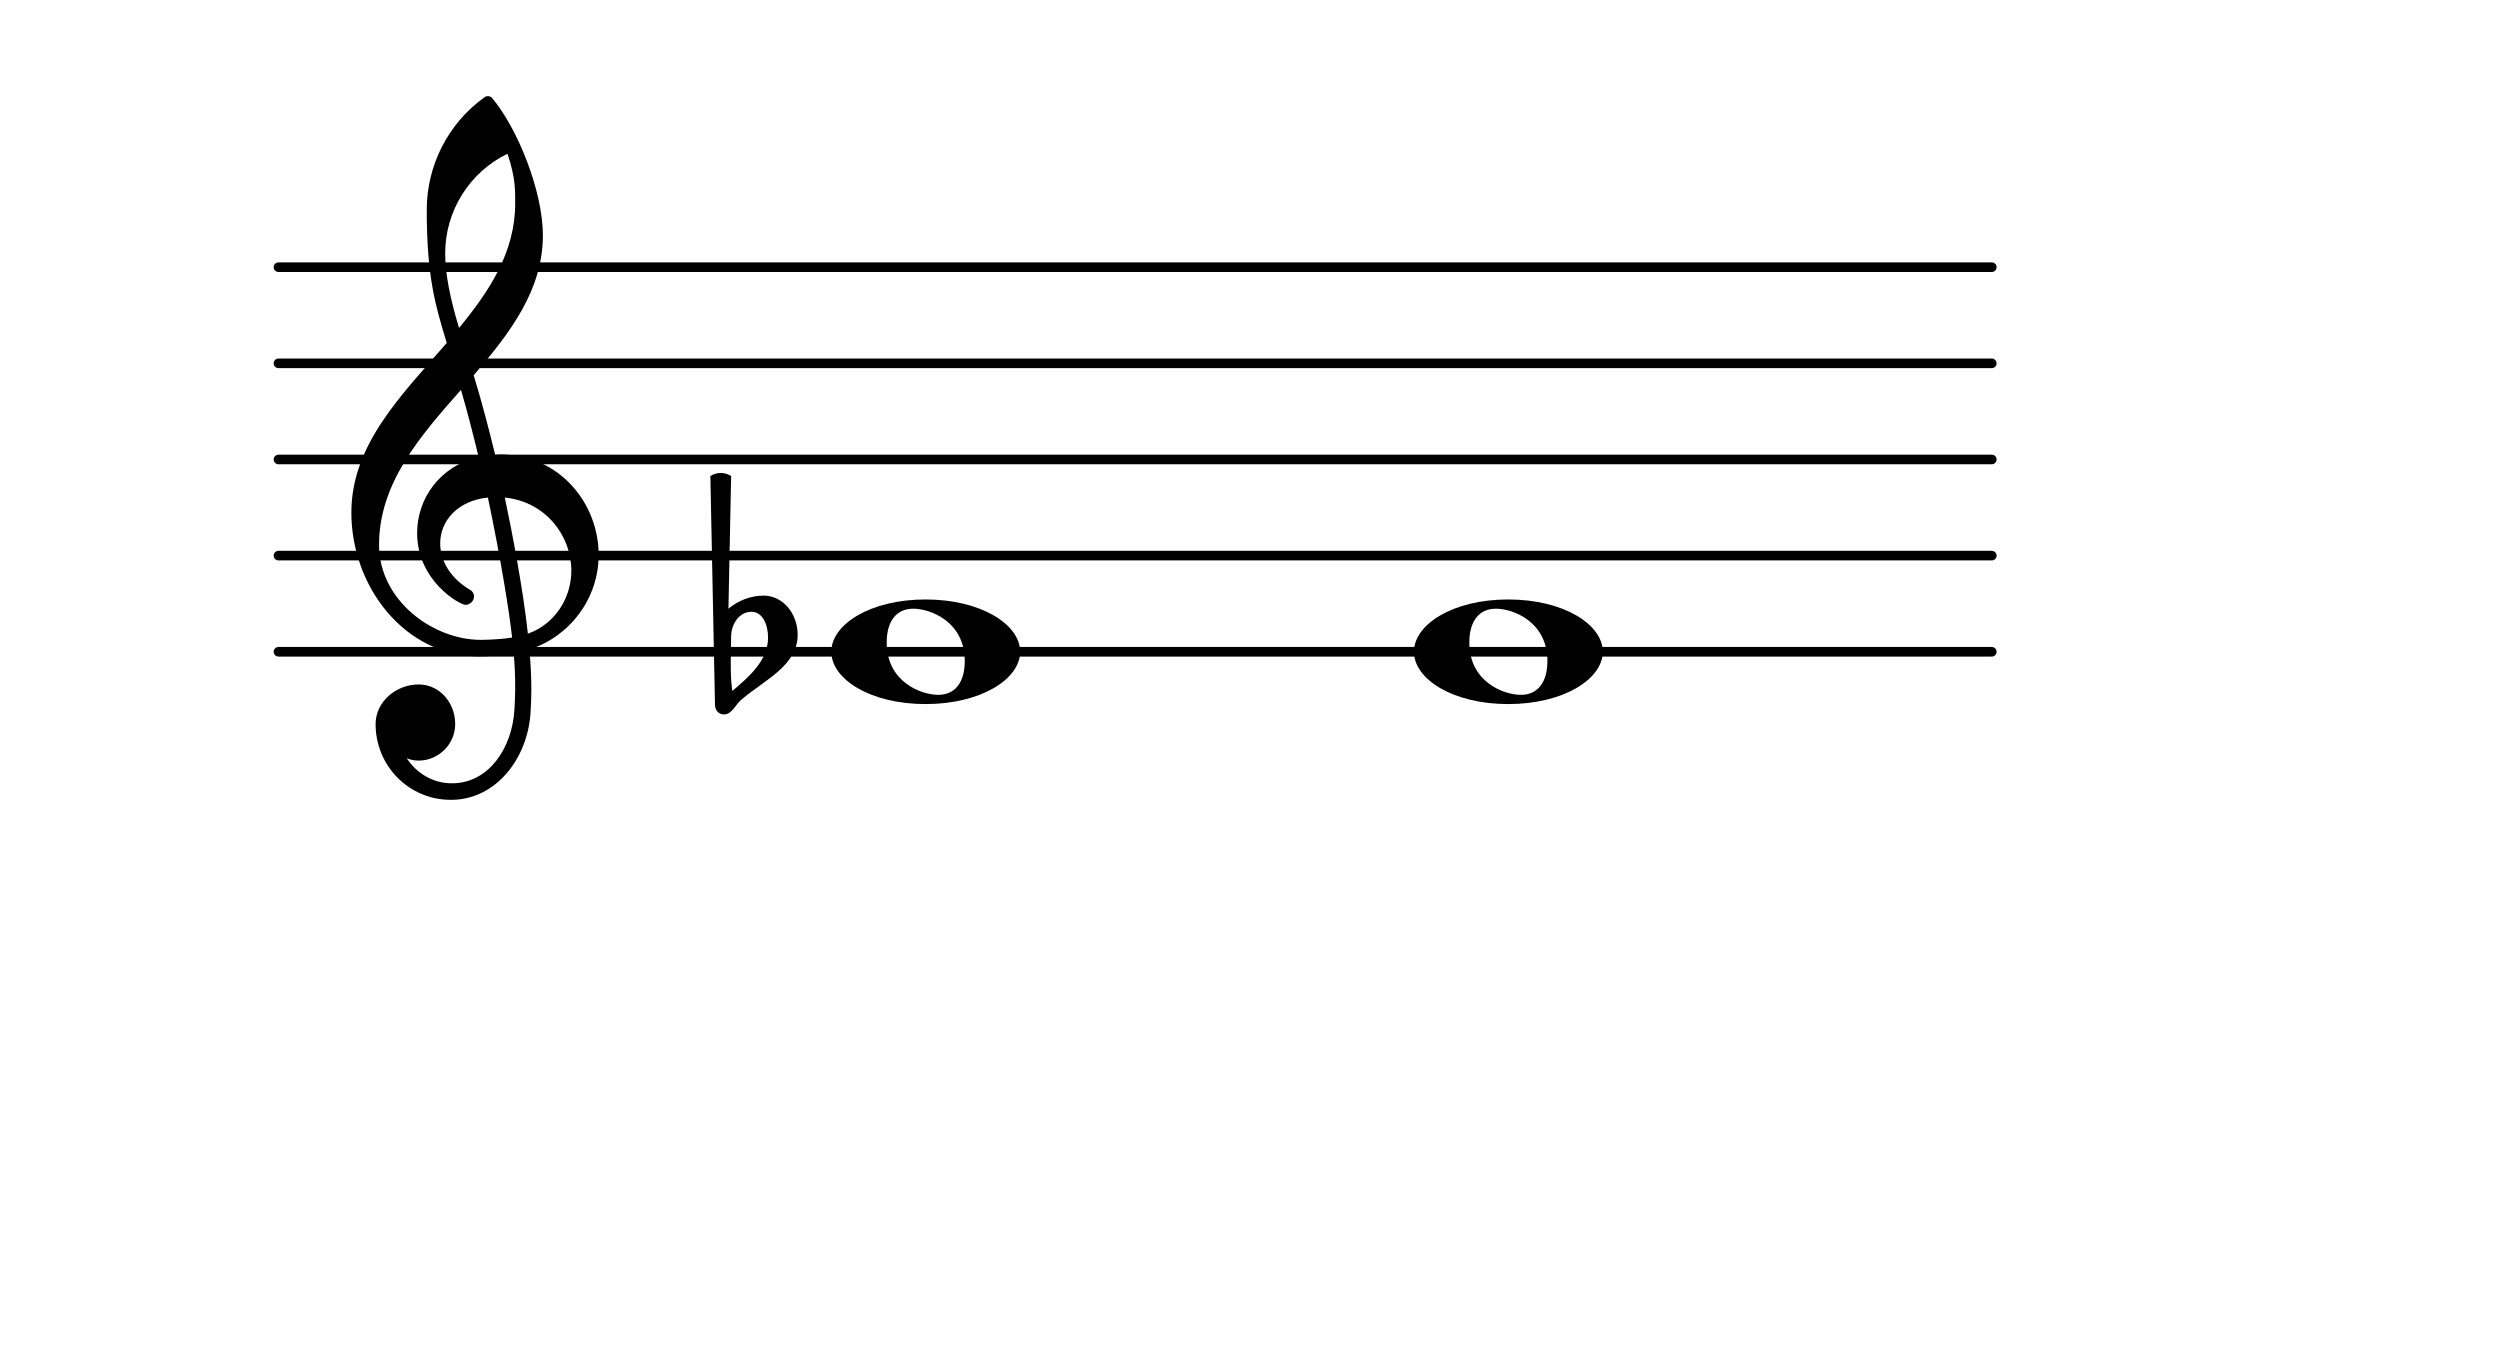
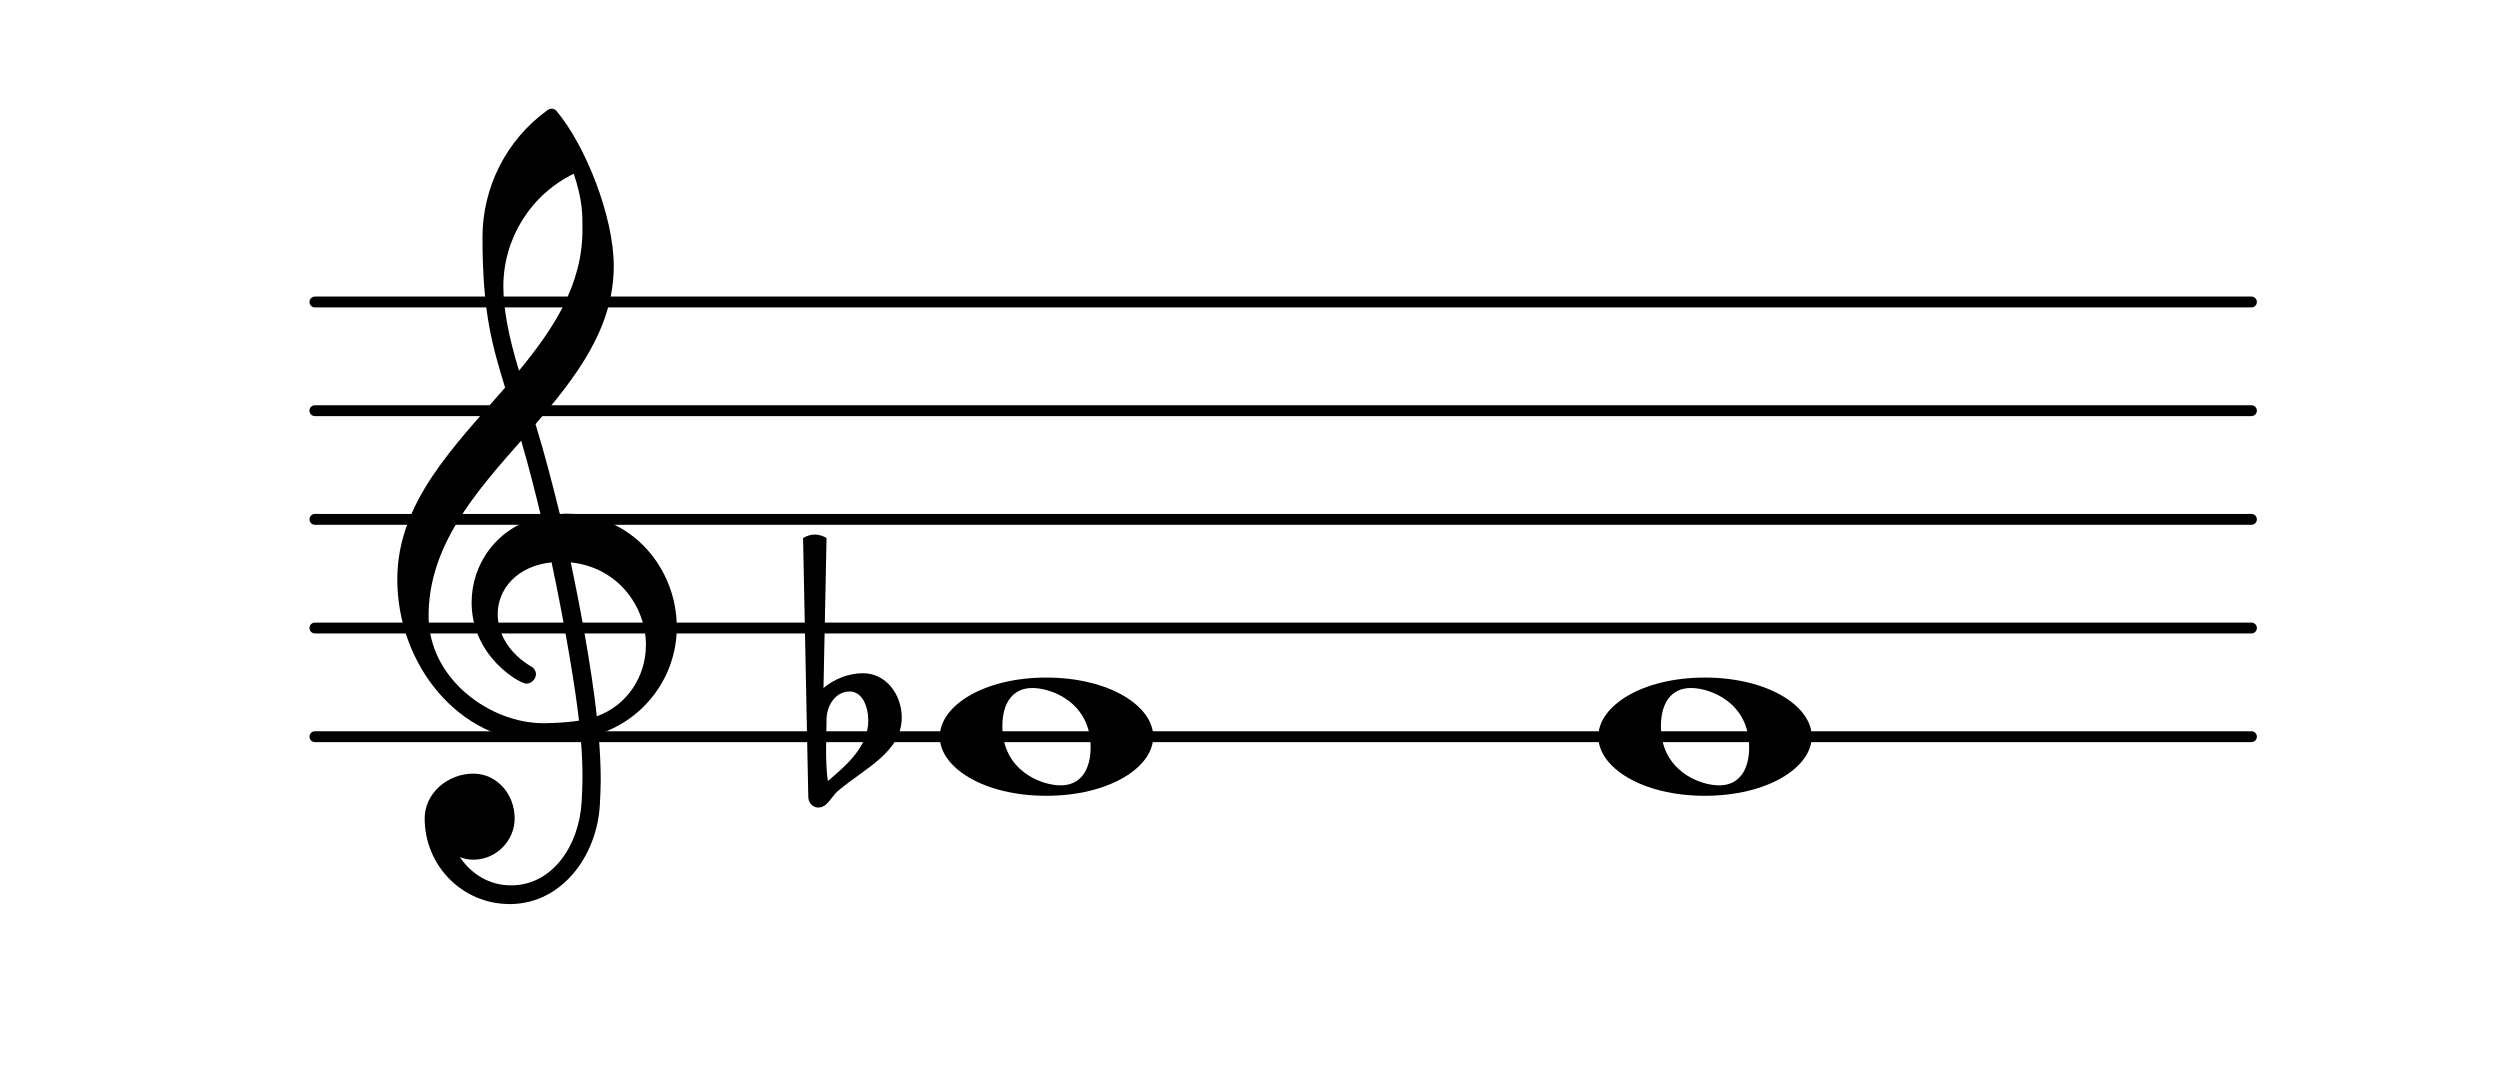
- <svg xmlns="http://www.w3.org/2000/svg" xmlns:xlink="http://www.w3.org/1999/xlink" version="1.2" width="45.69mm" height="24.60mm" viewBox="0 -0 26 14">
+ <svg xmlns="http://www.w3.org/2000/svg" xmlns:xlink="http://www.w3.org/1999/xlink" version="1.2" width="40.42mm" height="17.57mm" viewBox="0 -0 23 10">
  <style type="text/css">

tspan { white-space: pre; }

</style>
  <g transform="translate(2.8453, 6.779)">
    <line stroke-linejoin="round" stroke-linecap="round" stroke-width="0.1" stroke="currentColor" x1="0.05" y1="0" x2="17.87" y2="0" />
  </g>
  <g transform="translate(2.8453, 5.779)">
    <line stroke-linejoin="round" stroke-linecap="round" stroke-width="0.1" stroke="currentColor" x1="0.05" y1="0" x2="17.87" y2="0" />
  </g>
  <g transform="translate(2.8453, 4.779)">
    <line stroke-linejoin="round" stroke-linecap="round" stroke-width="0.1" stroke="currentColor" x1="0.05" y1="0" x2="17.87" y2="0" />
  </g>
  <g transform="translate(2.8453, 3.779)">
    <line stroke-linejoin="round" stroke-linecap="round" stroke-width="0.1" stroke="currentColor" x1="0.05" y1="0" x2="17.87" y2="0" />
  </g>
  <g transform="translate(2.8453, 2.779)">
    <line stroke-linejoin="round" stroke-linecap="round" stroke-width="0.1" stroke="currentColor" x1="0.05" y1="0" x2="17.87" y2="0" />
  </g>
  <a style="color:inherit;" xlink:href="textedit:///Users/poss/code/audio/interval-trainer/tools/sheet_music_maker/target/Eb4_treble.ly:9:3:11">
    <g transform="translate(8.6453, 6.779)">
      <path transform="scale(0.004, -0.004)" d="M213 112c-45 0 -69 -34 -69 -88c0 -102 89 -136 134 -136s69 34 69 88c0 102 -89 136 -134 136zM245 136c144 0 246 -65 246 -136s-102 -136 -246 -136s-245 65 -245 136s101 136 245 136z" fill="currentColor" />
    </g>
  </a>
  <g transform="translate(3.6453, 5.779)">
    <path transform="scale(0.004, -0.004)" d="M266 -635h-6c-108 0 -195 88 -195 197c0 58 53 103 112 103c54 0 95 -47 95 -103c0 -52 -43 -95 -95 -95c-11 0 -21 2 -31 6c26 -39 68 -65 117 -65h4zM461 -203c68 24 113 90 113 164c0 90 -66 179 -173 190c19 -89 48 -242 60 -354zM74 28c0 -145 141 -247 264 -247 c1 0 47 0 82 6c-7 64 -29 203 -63 364c-79 -8 -124 -61 -124 -119c0 -44 25 -91 81 -123c5 -5 7 -10 7 -15c0 -11 -10 -22 -22 -22c-15 0 -126 62 -126 187c0 88 58 174 160 197c-14 58 -29 117 -46 175c-107 -121 -213 -243 -213 -403zM250 553c-29 96 -52 170 -52 346 c0 115 55 224 149 292c6 5 14 5 20 0c68 -80 133 -245 133 -358c0 -143 -86 -255 -180 -364c21 -68 39 -138 56 -207c2 0 7 1 13 1c155 0 256 -128 256 -261c0 -113 -74 -212 -180 -246c3 -35 5 -70 5 -105c0 -19 -1 -39 -2 -58c-7 -119 -88 -225 -202 -228l1 43 c93 2 153 92 159 191c1 18 2 37 2 55c0 31 -1 61 -4 92c-5 -1 -44 -8 -89 -8c-193 0 -333 180 -333 374c0 177 131 306 248 441zM428 916c0 34 1 66 -20 129c-99 -48 -162 -149 -162 -259c0 -52 12 -115 36 -194c80 97 146 198 146 324z" fill="currentColor" />
  </g>
  <a style="color:inherit;" xlink:href="textedit:///Users/poss/code/audio/interval-trainer/tools/sheet_music_maker/target/Eb4_treble.ly:8:1:9">
</a>
  <g transform="translate(7.4953, 6.779)">
    <path transform="scale(0.004, -0.004)" d="M27 41l-1 -66v-11c0 -22 1 -44 4 -66c45 38 93 80 93 139c0 33 -14 67 -43 67c-31 0 -52 -30 -53 -63zM-15 -138l-12 595c8 5 18 8 27 8s19 -3 27 -8l-7 -345c25 21 58 34 91 34c52 0 89 -48 89 -102c0 -80 -86 -117 -147 -169c-15 -13 -24 -38 -45 -38 c-13 0 -23 11 -23 25z" fill="currentColor" />
  </g>
  <a style="color:inherit;" xlink:href="textedit:///Users/poss/code/audio/interval-trainer/tools/sheet_music_maker/target/Eb4_treble.ly:9:9:17">
    <g transform="translate(14.7053, 6.779)">
      <path transform="scale(0.004, -0.004)" d="M213 112c-45 0 -69 -34 -69 -88c0 -102 89 -136 134 -136s69 34 69 88c0 102 -89 136 -134 136zM245 136c144 0 246 -65 246 -136s-102 -136 -246 -136s-245 65 -245 136s101 136 245 136z" fill="currentColor" />
    </g>
  </a>
-   <g transform="translate(12.7269, 14)">
+   <g transform="translate(11.2269, 10)">
    <text font-family="serif" font-size="2.2" text-anchor="start" fill="currentColor">
      <tspan> </tspan>
    </text>
  </g>
</svg>
